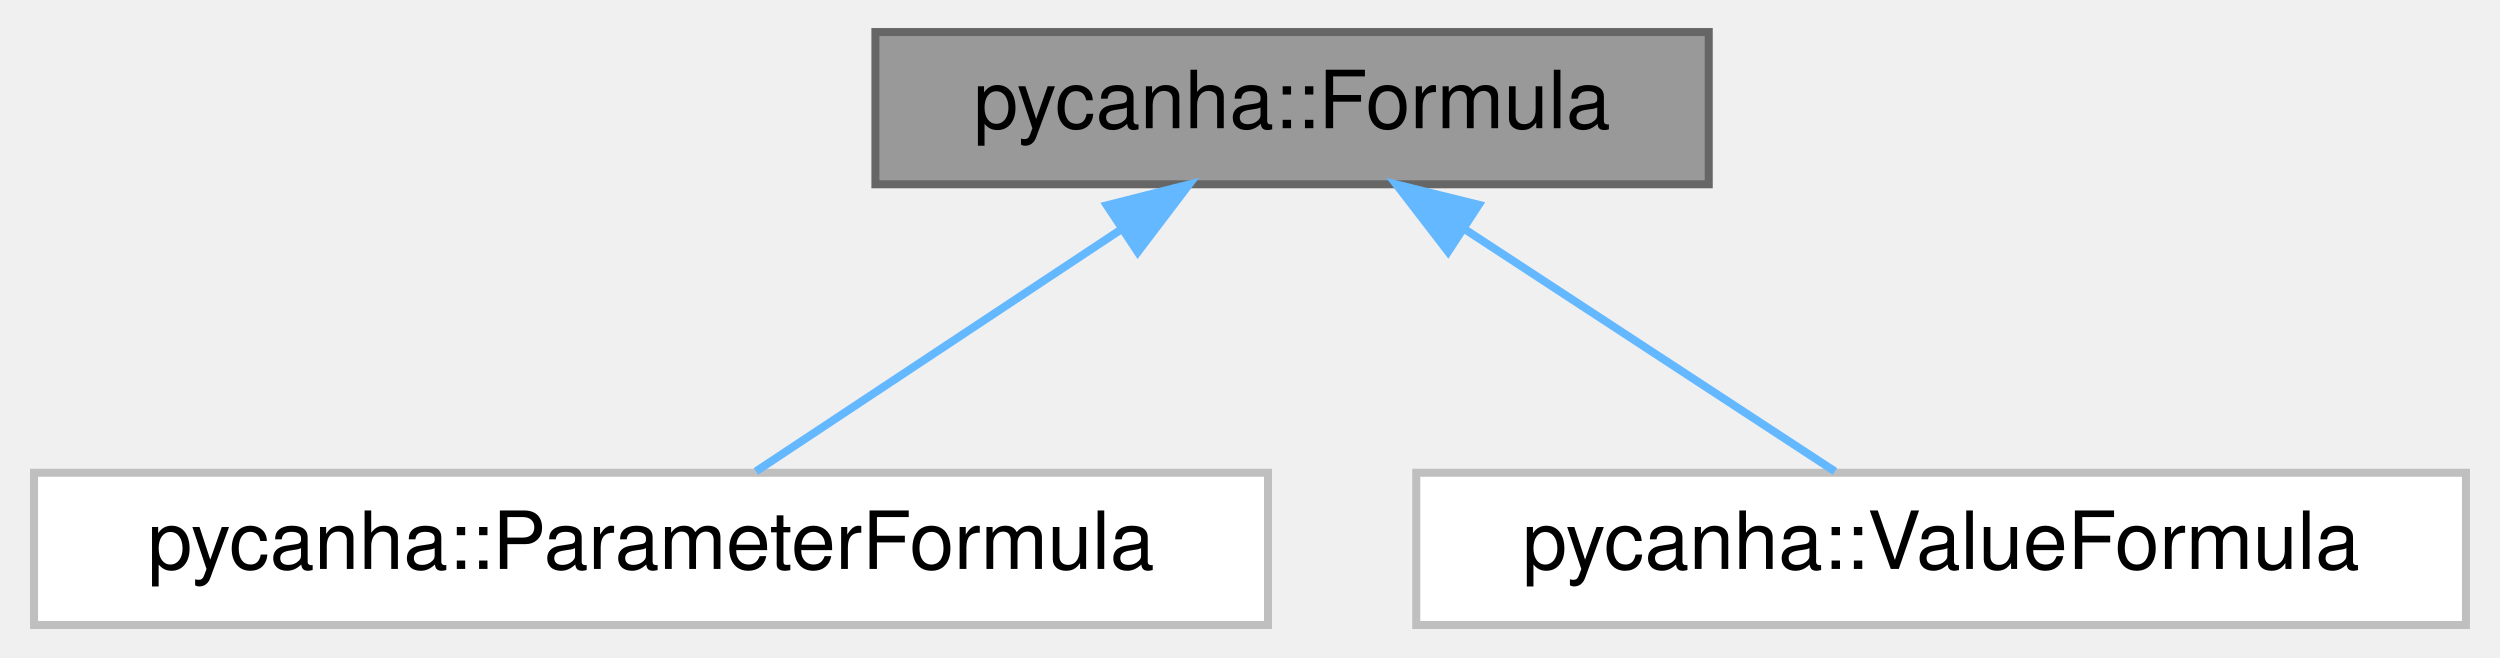
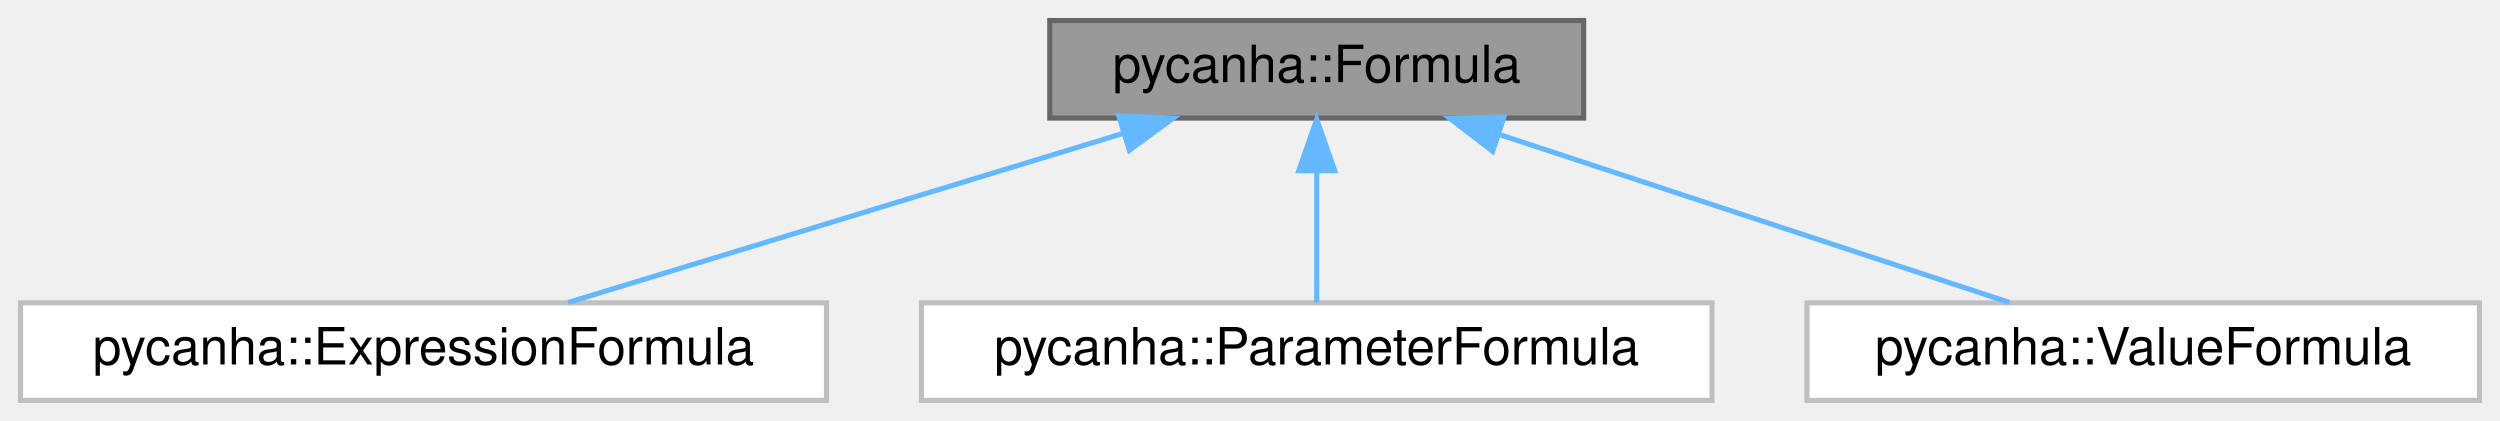
- <svg xmlns="http://www.w3.org/2000/svg" xmlns:xlink="http://www.w3.org/1999/xlink" width="312pt" height="82pt" viewBox="0.00 0.00 311.50 82.00">
+ <svg xmlns="http://www.w3.org/2000/svg" xmlns:xlink="http://www.w3.org/1999/xlink" width="487pt" height="82pt" viewBox="0.00 0.00 487.00 82.00">
  <g id="graph0" class="graph" transform="scale(1 1) rotate(0) translate(4 78)">
    <g id="Node000001" class="node">
      <g id="a_Node000001">
        <a xlink:title=" ">
-           <polygon fill="#999999" stroke="#666666" points="209,-74 105,-74 105,-55 209,-55 209,-74" />
-           <text text-anchor="middle" x="157" y="-62" font-family="Helvetica,sans-Serif" font-size="10.00">pycanha::Formula</text>
+           <polygon fill="#999999" stroke="#666666" points="304.5,-74 200.5,-74 200.5,-55 304.5,-55 304.5,-74" />
+           <text text-anchor="middle" x="252.5" y="-62" font-family="Helvetica,sans-Serif" font-size="10.00">pycanha::Formula</text>
        </a>
      </g>
    </g>
    <g id="Node000002" class="node">
      <g id="a_Node000002">
-         <a xlink:href="classpycanha_1_1ParameterFormula.html" target="_top" xlink:title=" ">
-           <polygon fill="white" stroke="#bfbfbf" points="154,-19 0,-19 0,0 154,0 154,-19" />
-           <text text-anchor="middle" x="77" y="-7" font-family="Helvetica,sans-Serif" font-size="10.00">pycanha::ParameterFormula</text>
+         <a xlink:href="classpycanha_1_1ExpressionFormula.html" target="_top" xlink:title=" ">
+           <polygon fill="white" stroke="#bfbfbf" points="157,-19 0,-19 0,0 157,0 157,-19" />
+           <text text-anchor="middle" x="78.5" y="-7" font-family="Helvetica,sans-Serif" font-size="10.00">pycanha::ExpressionFormula</text>
        </a>
      </g>
    </g>
    <g id="edge1_Node000001_Node000002" class="edge">
      <g id="a_edge1_Node000001_Node000002">
        <a xlink:title=" ">
-           <path fill="none" stroke="#63b8ff" d="M135.75,-49.42C121.24,-39.81 102.46,-27.37 90.09,-19.17" />
-           <polygon fill="#63b8ff" stroke="#63b8ff" points="133.88,-52.38 144.15,-54.98 137.74,-46.54 133.88,-52.38" />
+           <path fill="none" stroke="#63b8ff" d="M214.93,-52.06C182.41,-42.15 136.1,-28.04 106.68,-19.08" />
+           <polygon fill="#63b8ff" stroke="#63b8ff" points="213.96,-55.42 224.54,-54.98 216,-48.72 213.96,-55.42" />
        </a>
      </g>
    </g>
    <g id="Node000003" class="node">
      <g id="a_Node000003">
-         <a xlink:href="classpycanha_1_1ValueFormula.html" target="_top" xlink:title=" ">
-           <polygon fill="white" stroke="#bfbfbf" points="303.5,-19 172.5,-19 172.5,0 303.5,0 303.5,-19" />
-           <text text-anchor="middle" x="238" y="-7" font-family="Helvetica,sans-Serif" font-size="10.00">pycanha::ValueFormula</text>
+         <a xlink:href="classpycanha_1_1ParameterFormula.html" target="_top" xlink:title=" ">
+           <polygon fill="white" stroke="#bfbfbf" points="329.5,-19 175.5,-19 175.5,0 329.5,0 329.5,-19" />
+           <text text-anchor="middle" x="252.5" y="-7" font-family="Helvetica,sans-Serif" font-size="10.00">pycanha::ParameterFormula</text>
        </a>
      </g>
    </g>
    <g id="edge2_Node000001_Node000003" class="edge">
      <g id="a_edge2_Node000001_Node000003">
        <a xlink:title=" ">
-           <path fill="none" stroke="#63b8ff" d="M178.51,-49.42C193.21,-39.81 212.22,-27.37 224.75,-19.17" />
-           <polygon fill="#63b8ff" stroke="#63b8ff" points="176.47,-46.58 170.01,-54.98 180.3,-52.44 176.47,-46.58" />
+           <path fill="none" stroke="#63b8ff" d="M252.5,-44.66C252.5,-35.93 252.5,-25.99 252.5,-19.09" />
+           <polygon fill="#63b8ff" stroke="#63b8ff" points="249,-44.75 252.5,-54.75 256,-44.75 249,-44.75" />
+         </a>
+       </g>
+     </g>
+     <g id="Node000004" class="node">
+       <g id="a_Node000004">
+         <a xlink:href="classpycanha_1_1ValueFormula.html" target="_top" xlink:title=" ">
+           <polygon fill="white" stroke="#bfbfbf" points="479,-19 348,-19 348,0 479,0 479,-19" />
+           <text text-anchor="middle" x="413.5" y="-7" font-family="Helvetica,sans-Serif" font-size="10.00">pycanha::ValueFormula</text>
+         </a>
+       </g>
+     </g>
+     <g id="edge3_Node000001_Node000004" class="edge">
+       <g id="a_edge3_Node000001_Node000004">
+         <a xlink:title=" ">
+           <path fill="none" stroke="#63b8ff" d="M288.05,-51.8C318.09,-41.91 360.44,-27.97 387.43,-19.08" />
+           <polygon fill="#63b8ff" stroke="#63b8ff" points="286.77,-48.53 278.37,-54.98 288.96,-55.18 286.77,-48.53" />
        </a>
      </g>
    </g>
  </g>
</svg>
